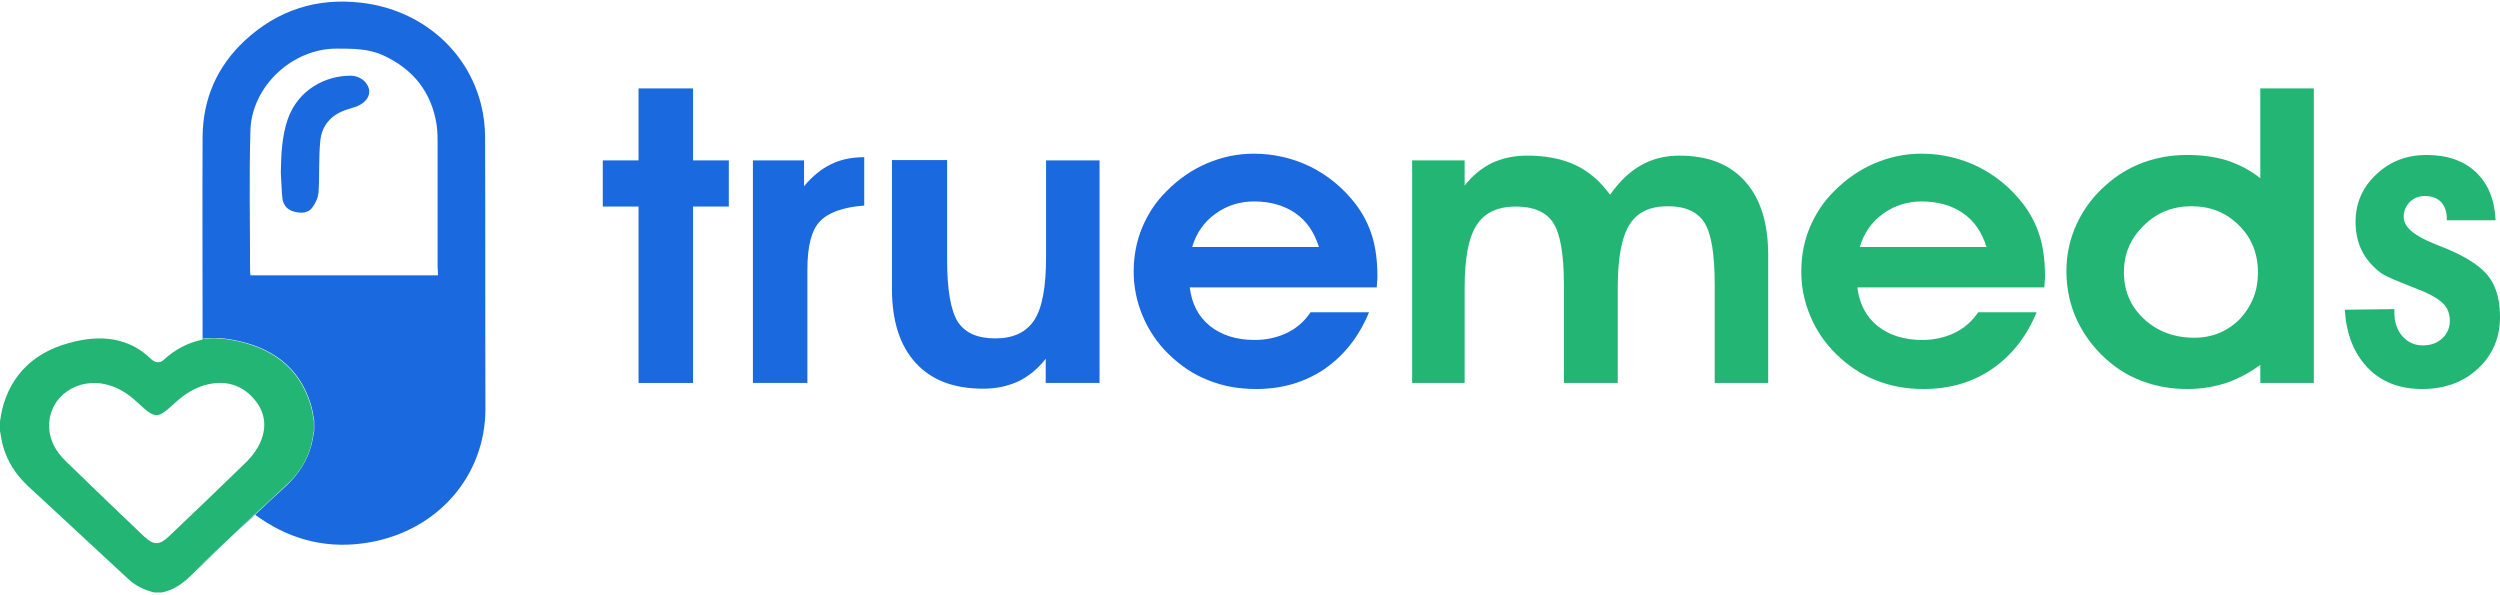
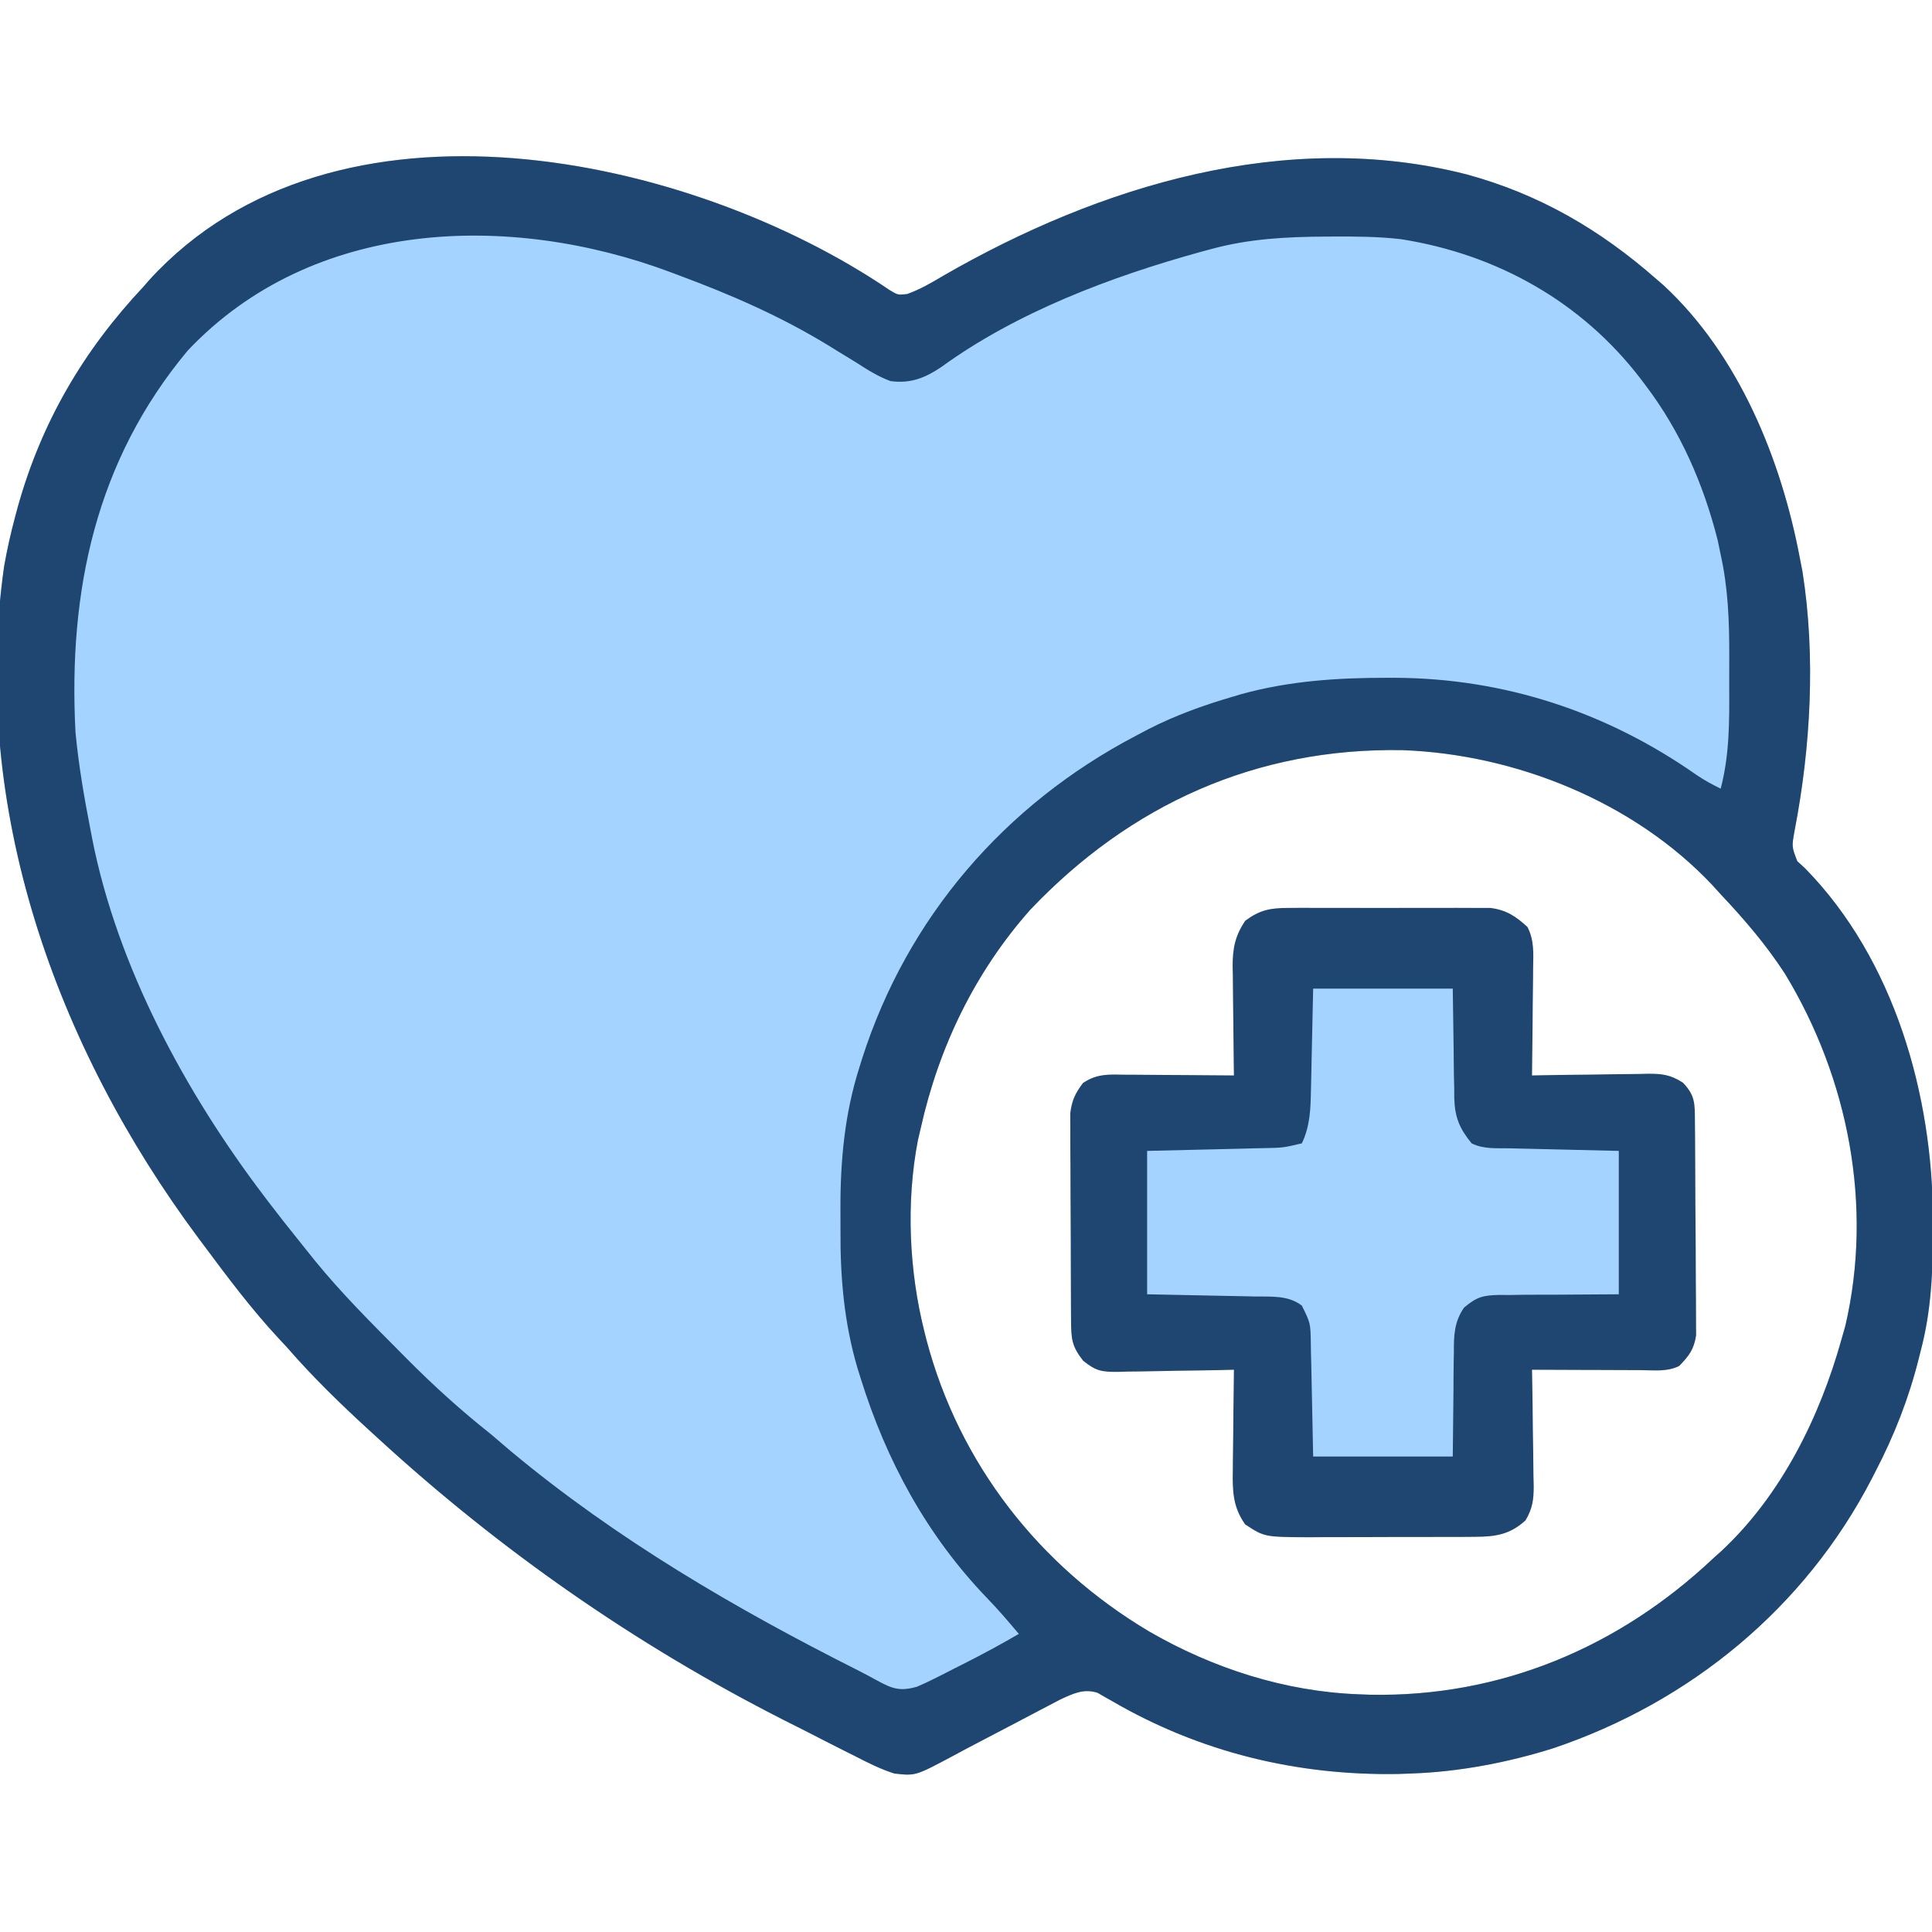
- <svg xmlns="http://www.w3.org/2000/svg" width="202" height="48" viewBox="0 0 110 26" fill="none">
-   <path d="M28.096 16.781V9.019H26.522V6.988H28.096V3.821H30.494V6.988H32.068V9.019H30.494V16.781H28.096Z" fill="#1B69DE" />
-   <path d="M38.011 8.977C37.085 9.047 36.437 9.285 36.07 9.677C35.702 10.07 35.525 10.77 35.525 11.793V16.781H33.128V6.987H35.378V8.122C35.746 7.688 36.129 7.366 36.57 7.155C36.996 6.945 37.482 6.847 38.026 6.847V8.977H38.011Z" fill="#1B69DE" />
-   <path d="M46.012 16.781V15.716C45.659 16.165 45.262 16.487 44.806 16.711C44.35 16.921 43.835 17.033 43.261 17.033C41.967 17.033 40.981 16.655 40.29 15.899C39.599 15.142 39.246 14.063 39.246 12.648V6.974H41.673V11.373C41.673 12.69 41.835 13.601 42.144 14.091C42.467 14.582 43.011 14.82 43.791 14.82C44.585 14.82 45.159 14.554 45.512 14.007C45.865 13.461 46.027 12.536 46.027 11.233V6.988H48.38V16.781H46.012Z" fill="#1B69DE" />
-   <path d="M52.353 12.605C52.442 13.306 52.736 13.866 53.236 14.273C53.751 14.679 54.398 14.889 55.207 14.889C55.737 14.889 56.222 14.777 56.649 14.567C57.075 14.357 57.414 14.048 57.664 13.67H60.238C59.797 14.735 59.149 15.562 58.282 16.164C57.414 16.752 56.413 17.047 55.266 17.047C54.501 17.047 53.795 16.921 53.148 16.654C52.501 16.402 51.927 16.01 51.412 15.505C50.927 15.029 50.544 14.469 50.279 13.838C50.015 13.208 49.882 12.563 49.882 11.891C49.882 11.204 50 10.56 50.25 9.957C50.5 9.355 50.853 8.808 51.339 8.332C51.868 7.8 52.456 7.393 53.118 7.113C53.78 6.833 54.457 6.693 55.163 6.693C56.06 6.693 56.884 6.889 57.664 7.267C58.443 7.66 59.091 8.192 59.635 8.893C59.958 9.313 60.209 9.789 60.37 10.308C60.532 10.826 60.606 11.428 60.606 12.101C60.606 12.157 60.606 12.241 60.591 12.339C60.591 12.451 60.576 12.535 60.576 12.577H52.353V12.605ZM58.032 10.798C57.825 10.139 57.487 9.649 57.002 9.313C56.516 8.977 55.913 8.794 55.178 8.794C54.545 8.794 53.971 8.977 53.471 9.341C52.971 9.705 52.633 10.195 52.456 10.798H58.032Z" fill="#1B69DE" />
-   <path d="M64.444 6.988V8.095C64.797 7.646 65.194 7.324 65.65 7.1C66.106 6.89 66.621 6.778 67.195 6.778C68.018 6.778 68.739 6.918 69.327 7.198C69.916 7.478 70.416 7.912 70.843 8.501C71.254 7.912 71.696 7.492 72.21 7.198C72.711 6.918 73.27 6.778 73.887 6.778C75.153 6.778 76.109 7.156 76.785 7.912C77.462 8.669 77.8 9.748 77.8 11.149V16.781H75.447V12.438C75.447 11.107 75.3 10.21 74.991 9.72C74.682 9.243 74.152 9.005 73.387 9.005C72.593 9.005 72.034 9.271 71.696 9.818C71.357 10.35 71.181 11.275 71.181 12.578V16.781H68.812V12.438C68.812 11.121 68.651 10.21 68.342 9.734C68.033 9.257 67.474 9.019 66.694 9.019C65.9 9.019 65.326 9.285 64.973 9.832C64.62 10.364 64.444 11.289 64.444 12.592V16.781H62.134V6.988H64.444Z" fill="#22B573" />
-   <path d="M81.728 12.605C81.816 13.306 82.11 13.866 82.611 14.273C83.125 14.679 83.773 14.889 84.582 14.889C85.111 14.889 85.597 14.777 86.023 14.567C86.45 14.357 86.788 14.048 87.038 13.67H89.612C89.171 14.735 88.524 15.562 87.656 16.164C86.788 16.752 85.788 17.047 84.641 17.047C83.876 17.047 83.169 16.921 82.522 16.654C81.875 16.402 81.301 16.01 80.787 15.505C80.301 15.029 79.919 14.469 79.654 13.838C79.389 13.208 79.257 12.563 79.257 11.891C79.257 11.204 79.374 10.56 79.624 9.957C79.874 9.355 80.228 8.808 80.713 8.332C81.243 7.8 81.831 7.393 82.493 7.113C83.155 6.833 83.831 6.693 84.537 6.693C85.435 6.693 86.258 6.889 87.038 7.267C87.818 7.66 88.465 8.192 89.009 8.893C89.333 9.313 89.583 9.789 89.745 10.308C89.907 10.826 89.98 11.428 89.98 12.101C89.98 12.157 89.98 12.241 89.965 12.339C89.965 12.451 89.951 12.535 89.951 12.577H81.728V12.605ZM87.406 10.798C87.2 10.139 86.862 9.649 86.376 9.313C85.891 8.977 85.288 8.794 84.552 8.794C83.92 8.794 83.346 8.977 82.846 9.341C82.346 9.705 82.007 10.195 81.831 10.798H87.406Z" fill="#22B573" />
-   <path d="M99.454 7.772V3.821H101.808V16.781H99.454V15.982C98.983 16.333 98.483 16.599 97.954 16.781C97.424 16.949 96.865 17.047 96.247 17.047C95.6 17.047 94.982 16.949 94.409 16.753C93.835 16.557 93.32 16.277 92.864 15.898C92.246 15.394 91.761 14.777 91.422 14.091C91.084 13.39 90.922 12.648 90.922 11.863C90.922 11.135 91.069 10.448 91.378 9.776C91.687 9.117 92.128 8.529 92.687 8.052C93.158 7.632 93.688 7.31 94.291 7.086C94.894 6.862 95.541 6.749 96.233 6.749C96.894 6.749 97.483 6.834 97.983 6.988C98.527 7.17 99.013 7.422 99.454 7.772ZM99.351 11.933C99.351 11.093 99.072 10.392 98.513 9.846C97.954 9.285 97.262 9.005 96.424 9.005C95.6 9.005 94.894 9.285 94.32 9.86C93.732 10.434 93.452 11.107 93.452 11.905C93.452 12.732 93.746 13.418 94.335 13.965C94.923 14.511 95.659 14.791 96.556 14.791C97.336 14.791 98.012 14.511 98.557 13.965C99.086 13.39 99.351 12.718 99.351 11.933Z" fill="#22B573" />
-   <path d="M105.351 13.531V13.671C105.351 14.105 105.469 14.455 105.704 14.722C105.94 14.988 106.234 15.128 106.602 15.128C106.955 15.128 107.234 15.03 107.455 14.82C107.676 14.623 107.793 14.357 107.793 14.049C107.793 13.755 107.705 13.517 107.543 13.334C107.381 13.152 107.087 12.956 106.675 12.774C106.44 12.676 106.087 12.536 105.631 12.354C105.175 12.172 104.881 12.031 104.748 11.933C104.366 11.639 104.086 11.303 103.91 10.939C103.733 10.574 103.645 10.154 103.645 9.692C103.645 8.865 103.954 8.165 104.557 7.604C105.16 7.03 105.896 6.75 106.764 6.75C107.676 6.75 108.411 7.002 108.941 7.506C109.47 8.01 109.764 8.711 109.808 9.622H107.661V9.566C107.661 9.257 107.573 9.005 107.411 8.823C107.234 8.641 106.999 8.557 106.69 8.557C106.425 8.557 106.205 8.641 106.028 8.823C105.852 9.005 105.763 9.215 105.763 9.482C105.763 9.916 106.219 10.308 107.146 10.672C107.396 10.771 107.573 10.841 107.705 10.897C108.588 11.275 109.191 11.681 109.514 12.116C109.838 12.55 110 13.138 110 13.881C110 14.791 109.676 15.548 109.029 16.151C108.382 16.753 107.558 17.047 106.572 17.047C105.587 17.047 104.778 16.739 104.175 16.108C103.571 15.478 103.233 14.623 103.174 13.559L105.351 13.531Z" fill="#22B573" />
-   <path d="M11.004 22.764C10.798 22.96 10.592 23.156 10.386 23.352C10.665 23.1 10.93 22.848 11.21 22.596C11.21 22.596 11.21 22.596 11.195 22.596C11.136 22.638 11.063 22.694 11.004 22.764Z" fill="#1B69DE" />
-   <path d="M12.356 7.52C12.37 6.721 12.4 5.937 12.665 5.166C13.121 3.877 14.312 3.261 15.43 3.261C15.827 3.261 16.166 3.527 16.239 3.863C16.298 4.171 16.077 4.466 15.68 4.62C15.636 4.634 15.592 4.648 15.548 4.662C15.46 4.69 15.371 4.718 15.283 4.746C14.562 4.97 14.15 5.46 14.092 6.147C14.018 6.889 14.062 7.632 14.018 8.361C14.003 8.599 13.9 8.851 13.753 9.047C13.577 9.313 13.253 9.327 12.944 9.243C12.65 9.173 12.473 8.963 12.429 8.683C12.385 8.319 12.385 7.912 12.356 7.52Z" fill="#1B69DE" />
-   <path d="M21.344 5.979C21.344 5.503 21.285 4.998 21.168 4.536C20.564 2.112 18.505 0.361 15.916 0.053C13.93 -0.186 12.209 0.389 10.782 1.706C9.532 2.869 8.929 4.298 8.914 5.951C8.9 8.809 8.914 11.667 8.914 14.525C8.914 14.623 8.914 14.722 8.914 14.834C9.326 14.778 9.753 14.792 10.209 14.876C11.93 15.184 13.18 16.067 13.68 17.734C13.754 17.972 13.783 18.21 13.827 18.448V18.883C13.783 19.107 13.754 19.331 13.695 19.541C13.504 20.228 13.121 20.816 12.592 21.306C12.136 21.727 11.68 22.147 11.224 22.581C11.327 22.651 11.4 22.707 11.489 22.764C12.915 23.73 14.504 24.095 16.225 23.8C19.27 23.282 21.359 20.858 21.359 17.916C21.344 13.937 21.359 9.958 21.344 5.979ZM19.27 12.046C16.49 12.046 13.768 12.046 11.018 12.046C11.018 11.976 11.003 11.905 11.003 11.849C11.003 9.79 10.959 7.73 11.018 5.671C11.077 3.723 12.871 2.056 14.828 2.07C15.519 2.07 16.196 2.07 16.828 2.35C18.196 2.967 18.991 4.004 19.211 5.419C19.255 5.727 19.255 6.035 19.255 6.343C19.255 8.137 19.255 9.916 19.255 11.709C19.27 11.807 19.27 11.919 19.27 12.046Z" fill="#1B69DE" />
-   <path d="M13.68 19.556C13.739 19.345 13.768 19.121 13.812 18.897V18.463C13.768 18.225 13.739 17.986 13.665 17.748C13.165 16.081 11.915 15.198 10.194 14.89C9.753 14.806 9.311 14.792 8.899 14.848C8.899 14.862 8.899 14.862 8.899 14.876C8.237 15.016 7.679 15.324 7.193 15.773C7.002 15.941 6.796 15.871 6.634 15.717C5.796 14.904 4.751 14.694 3.619 14.89C1.898 15.198 0.647 16.081 0.147 17.748C0.074 17.986 0.044 18.225 0 18.463C0 18.603 0 18.757 0 18.897C0.044 19.121 0.074 19.345 0.132 19.556C0.324 20.242 0.706 20.831 1.236 21.321C2.692 22.68 4.178 24.039 5.634 25.398C5.957 25.706 6.355 25.888 6.781 26C6.899 26 7.002 26 7.12 26C7.693 25.888 8.105 25.552 8.502 25.16C9.12 24.543 9.738 23.955 10.37 23.352C9.635 24.039 8.899 24.712 8.164 25.398C8.899 24.712 9.635 24.025 10.37 23.352C10.576 23.156 10.782 22.96 10.988 22.764C11.047 22.708 11.121 22.638 11.18 22.582C11.18 22.582 11.18 22.582 11.194 22.582C11.65 22.162 12.106 21.741 12.562 21.307C13.106 20.831 13.489 20.242 13.68 19.556ZM11.444 19.416C11.312 19.71 11.091 20.004 10.856 20.242C9.723 21.349 8.576 22.442 7.428 23.535C7.017 23.927 6.752 23.927 6.34 23.535C5.193 22.442 4.045 21.349 2.913 20.242C2.457 19.808 2.162 19.289 2.162 18.659C2.162 17.37 3.427 16.501 4.751 16.866C5.266 17.006 5.693 17.3 6.06 17.65C6.869 18.393 6.914 18.365 7.708 17.65C8.12 17.272 8.591 16.964 9.164 16.838C9.944 16.669 10.62 16.866 11.135 17.44C11.665 18.015 11.768 18.701 11.444 19.416Z" fill="#22B573" />
+ <svg xmlns="http://www.w3.org/2000/svg" version="1.1" width="512" height="512">
+   <path d="M0 0 C2.206 1.339 2.206 1.339 4.652 1.082 C8.107 -0.147 11.143 -1.919 14.277 -3.789 C55.726 -27.685 105.206 -42.79 152.84 -30.664 C172.112 -25.449 188.321 -16.015 203.277 -2.852 C204.192 -2.063 204.192 -2.063 205.125 -1.258 C225.126 17.277 236.322 44.901 241.277 71.148 C241.503 72.312 241.729 73.476 241.961 74.676 C245.488 97.078 244.138 121.226 239.84 143.405 C239.103 147.553 239.103 147.553 240.578 151.371 C241.574 152.282 241.574 152.282 242.59 153.211 C266.357 177.434 276.501 213.479 276.527 246.523 C276.528 247.672 276.528 247.672 276.529 248.844 C276.514 259.911 276.135 270.396 273.277 281.148 C273.106 281.836 272.934 282.523 272.757 283.231 C270.099 293.797 266.295 303.491 261.277 313.148 C260.775 314.129 260.775 314.129 260.262 315.129 C242.567 349.264 212.202 374.226 175.895 386.457 C163.863 390.246 150.902 392.718 138.277 393.148 C137.17 393.188 136.063 393.228 134.922 393.27 C108.014 393.752 82.292 387.52 58.997 373.956 C58.324 373.577 57.651 373.199 56.957 372.809 C56.366 372.464 55.776 372.12 55.167 371.766 C51.46 370.555 48.624 371.989 45.206 373.56 C43.519 374.447 43.519 374.447 41.797 375.352 C41.184 375.671 40.571 375.991 39.94 376.32 C37.987 377.34 36.038 378.369 34.09 379.398 C32.8 380.075 31.511 380.751 30.221 381.426 C29.591 381.756 28.961 382.086 28.311 382.426 C27.056 383.083 25.799 383.739 24.543 384.394 C21.819 385.814 19.102 387.244 16.404 388.713 C6.871 393.783 6.871 393.783 1.277 393.148 C-2.4 391.973 -5.737 390.295 -9.16 388.523 C-10.154 388.027 -11.149 387.531 -12.173 387.019 C-15.367 385.416 -18.545 383.783 -21.723 382.148 C-23.842 381.079 -25.962 380.01 -28.082 378.941 C-67.325 359.008 -103.316 333.912 -135.723 304.148 C-136.586 303.361 -136.586 303.361 -137.466 302.558 C-145.296 295.404 -152.765 288.167 -159.723 280.148 C-160.411 279.41 -161.099 278.671 -161.809 277.91 C-169.054 270.128 -175.382 261.669 -181.723 253.148 C-182.178 252.54 -182.634 251.931 -183.103 251.303 C-220.918 200.525 -243.687 137.023 -234.64 73.302 C-233.872 68.858 -232.889 64.505 -231.723 60.148 C-231.487 59.266 -231.251 58.384 -231.007 57.476 C-224.74 35.049 -213.637 16.086 -197.723 -0.852 C-197.207 -1.443 -196.691 -2.035 -196.16 -2.645 C-147.226 -56.294 -52.82 -35.921 0 0 Z M37.277 164.273 C22.603 180.854 13.091 200.61 8.277 222.148 C7.91 223.719 7.91 223.719 7.535 225.32 C4.358 241.772 5.182 259.93 9.277 276.148 C9.444 276.807 9.61 277.466 9.781 278.145 C18.444 311.062 39.739 338.245 68.864 355.532 C85.657 365.243 104.775 371.426 124.277 372.148 C125.315 372.188 126.353 372.228 127.422 372.27 C161.937 372.928 193.293 359.706 218.277 336.148 C219.016 335.486 219.755 334.823 220.516 334.141 C236.349 319.348 246.509 298.757 252.277 278.148 C252.619 276.946 252.961 275.743 253.312 274.504 C260.734 242.644 254.084 208.806 237.277 181.148 C232.313 173.52 226.517 166.755 220.277 160.148 C219.541 159.336 218.805 158.524 218.047 157.688 C197.295 135.649 165.9 123.009 135.91 121.945 C97.242 121.267 63.819 136.326 37.277 164.273 Z " fill="#A3D3FE" transform="translate(235.7227,76.85156)" />
+   <path d="M0 0 C2.206 1.339 2.206 1.339 4.652 1.082 C8.107 -0.147 11.143 -1.919 14.277 -3.789 C55.726 -27.685 105.206 -42.79 152.84 -30.664 C172.112 -25.449 188.321 -16.015 203.277 -2.852 C204.192 -2.063 204.192 -2.063 205.125 -1.258 C225.126 17.277 236.322 44.901 241.277 71.148 C241.503 72.312 241.729 73.476 241.961 74.676 C245.488 97.078 244.138 121.226 239.84 143.405 C239.103 147.553 239.103 147.553 240.578 151.371 C241.574 152.282 241.574 152.282 242.59 153.211 C266.357 177.434 276.501 213.479 276.527 246.523 C276.528 247.672 276.528 247.672 276.529 248.844 C276.514 259.911 276.135 270.396 273.277 281.148 C273.106 281.836 272.934 282.523 272.757 283.231 C270.099 293.797 266.295 303.491 261.277 313.148 C260.775 314.129 260.775 314.129 260.262 315.129 C242.567 349.264 212.202 374.226 175.895 386.457 C163.863 390.246 150.902 392.718 138.277 393.148 C137.17 393.188 136.063 393.228 134.922 393.27 C108.014 393.752 82.292 387.52 58.997 373.956 C58.324 373.577 57.651 373.199 56.957 372.809 C56.366 372.464 55.776 372.12 55.167 371.766 C51.46 370.555 48.624 371.989 45.206 373.56 C43.519 374.447 43.519 374.447 41.797 375.352 C41.184 375.671 40.571 375.991 39.94 376.32 C37.987 377.34 36.038 378.369 34.09 379.398 C32.8 380.075 31.511 380.751 30.221 381.426 C29.591 381.756 28.961 382.086 28.311 382.426 C27.056 383.083 25.799 383.739 24.543 384.394 C21.819 385.814 19.102 387.244 16.404 388.713 C6.871 393.783 6.871 393.783 1.277 393.148 C-2.4 391.973 -5.737 390.295 -9.16 388.523 C-10.154 388.027 -11.149 387.531 -12.173 387.019 C-15.367 385.416 -18.545 383.783 -21.723 382.148 C-23.842 381.079 -25.962 380.01 -28.082 378.941 C-67.325 359.008 -103.316 333.912 -135.723 304.148 C-136.586 303.361 -136.586 303.361 -137.466 302.558 C-145.296 295.404 -152.765 288.167 -159.723 280.148 C-160.411 279.41 -161.099 278.671 -161.809 277.91 C-169.054 270.128 -175.382 261.669 -181.723 253.148 C-182.178 252.54 -182.634 251.931 -183.103 251.303 C-220.918 200.525 -243.687 137.023 -234.64 73.302 C-233.872 68.858 -232.889 64.505 -231.723 60.148 C-231.487 59.266 -231.251 58.384 -231.007 57.476 C-224.74 35.049 -213.637 16.086 -197.723 -0.852 C-197.207 -1.443 -196.691 -2.035 -196.16 -2.645 C-147.226 -56.294 -52.82 -35.921 0 0 Z M-185.988 16.07 C-210.326 45.232 -217.659 79.72 -215.723 117.148 C-214.897 125.899 -213.411 134.528 -211.723 143.148 C-211.578 143.906 -211.434 144.664 -211.286 145.445 C-204.588 179.419 -186.522 212.777 -165.723 240.148 C-165.291 240.717 -164.86 241.286 -164.416 241.872 C-161.693 245.44 -158.918 248.962 -156.095 252.451 C-154.813 254.036 -153.543 255.631 -152.273 257.227 C-145.277 265.812 -137.464 273.619 -129.66 281.461 C-128.828 282.301 -128.828 282.301 -127.979 283.158 C-120.884 290.305 -113.625 296.891 -105.723 303.148 C-103.887 304.708 -102.053 306.269 -100.223 307.836 C-72.337 331.05 -40.861 349.439 -8.54 365.711 C-6.791 366.604 -5.053 367.52 -3.335 368.472 C0.773 370.716 2.795 371.422 7.277 370.148 C8.841 369.488 10.38 368.77 11.895 368.004 C12.749 367.574 13.604 367.144 14.484 366.701 C15.365 366.251 16.245 365.8 17.152 365.336 C18.025 364.897 18.898 364.458 19.797 364.006 C24.709 361.52 29.525 358.926 34.277 356.148 C31.542 352.896 28.81 349.698 25.852 346.645 C9.883 330.029 -0.839 310.262 -7.66 288.336 C-8.084 286.977 -8.084 286.977 -8.517 285.591 C-12.026 273.631 -13.061 261.666 -12.983 249.244 C-12.973 247.215 -12.983 245.187 -12.996 243.158 C-13.012 230.58 -11.851 218.255 -8.035 206.211 C-7.773 205.369 -7.511 204.527 -7.241 203.659 C4.738 166.223 30.577 136.33 65.277 118.148 C66.423 117.543 67.569 116.937 68.75 116.312 C75.86 112.702 83.128 110.075 90.777 107.836 C91.595 107.593 92.412 107.351 93.254 107.101 C105.914 103.591 118.818 102.755 131.902 102.773 C132.595 102.774 133.288 102.775 134.001 102.776 C162.967 102.896 190.087 111.842 213.824 128.484 C215.936 129.917 217.99 131.038 220.277 132.148 C222.648 123.1 222.582 114.25 222.538 104.963 C222.527 102.287 222.538 99.61 222.551 96.934 C222.559 87.814 222.266 79.093 220.277 70.148 C219.887 68.257 219.887 68.257 219.488 66.328 C215.719 51.427 209.617 37.423 200.277 25.148 C199.684 24.362 199.684 24.362 199.08 23.561 C183.444 3.118 160.989 -9.455 135.61 -13.459 C129.608 -14.166 123.627 -14.192 117.59 -14.164 C116.928 -14.161 116.267 -14.158 115.585 -14.156 C105.162 -14.089 95.376 -13.6 85.277 -10.852 C84.319 -10.593 83.361 -10.335 82.375 -10.069 C58.73 -3.543 33.734 5.886 13.727 20.418 C9.359 23.351 5.582 24.829 0.277 24.148 C-3.001 22.924 -5.797 21.178 -8.723 19.273 C-10.4 18.246 -12.078 17.222 -13.758 16.199 C-14.592 15.683 -15.426 15.167 -16.286 14.635 C-28.81 6.994 -41.991 1.241 -55.723 -3.852 C-56.477 -4.137 -57.231 -4.422 -58.007 -4.715 C-100.825 -20.74 -152.969 -18.911 -185.988 16.07 Z M37.277 164.273 C22.603 180.854 13.091 200.61 8.277 222.148 C7.91 223.719 7.91 223.719 7.535 225.32 C4.358 241.772 5.182 259.93 9.277 276.148 C9.444 276.807 9.61 277.466 9.781 278.145 C18.444 311.062 39.739 338.245 68.864 355.532 C85.657 365.243 104.775 371.426 124.277 372.148 C125.315 372.188 126.353 372.228 127.422 372.27 C161.937 372.928 193.293 359.706 218.277 336.148 C219.016 335.486 219.755 334.823 220.516 334.141 C236.349 319.348 246.509 298.757 252.277 278.148 C252.619 276.946 252.961 275.743 253.312 274.504 C260.734 242.644 254.084 208.806 237.277 181.148 C232.313 173.52 226.517 166.755 220.277 160.148 C219.541 159.336 218.805 158.524 218.047 157.688 C197.295 135.649 165.9 123.009 135.91 121.945 C97.242 121.267 63.819 136.326 37.277 164.273 Z " fill="#1F4571" transform="translate(235.7227,76.85156)" />
+   <path d="M0 0 C1.245 -0.009 2.49 -0.019 3.772 -0.029 C5.122 -0.023 6.472 -0.017 7.822 -0.01 C9.216 -0.012 10.609 -0.015 12.002 -0.019 C14.918 -0.023 17.832 -0.017 20.748 -0.003 C24.477 0.014 28.205 0.004 31.934 -0.014 C34.81 -0.025 37.686 -0.021 40.561 -0.013 C41.936 -0.011 43.311 -0.014 44.685 -0.021 C46.609 -0.028 48.533 -0.015 50.457 0 C51.55 0.002 52.643 0.005 53.769 0.007 C57.905 0.54 60.499 2.253 63.523 5.045 C65.331 8.559 65.097 12.016 65.021 15.873 C65.017 16.688 65.013 17.504 65.009 18.344 C64.992 20.942 64.954 23.54 64.916 26.138 C64.901 27.902 64.887 29.667 64.875 31.431 C64.842 35.75 64.79 40.069 64.729 44.388 C65.823 44.367 66.918 44.346 68.046 44.325 C72.118 44.252 76.19 44.206 80.262 44.168 C82.022 44.148 83.783 44.121 85.543 44.086 C88.078 44.038 90.612 44.015 93.146 43.998 C93.93 43.977 94.714 43.956 95.521 43.935 C99.309 43.933 101.478 44.228 104.702 46.288 C108.026 49.733 107.865 51.892 107.906 56.594 C107.925 58.552 107.925 58.552 107.944 60.549 C107.953 61.981 107.96 63.413 107.967 64.845 C107.971 65.565 107.975 66.285 107.979 67.027 C108 70.839 108.014 74.651 108.024 78.463 C108.035 82.397 108.069 86.331 108.109 90.265 C108.135 93.293 108.143 96.32 108.147 99.348 C108.152 100.798 108.163 102.248 108.182 103.698 C108.206 105.73 108.203 107.762 108.198 109.794 C108.204 110.949 108.21 112.104 108.216 113.295 C107.625 117.047 106.353 118.695 103.729 121.388 C100.502 123.001 96.981 122.509 93.439 122.486 C92.212 122.484 92.212 122.484 90.959 122.482 C88.341 122.476 85.722 122.463 83.104 122.451 C81.33 122.446 79.557 122.441 77.783 122.437 C73.432 122.426 69.08 122.409 64.729 122.388 C64.76 124.03 64.76 124.03 64.792 125.705 C64.865 129.777 64.91 133.849 64.948 137.922 C64.968 139.682 64.996 141.443 65.03 143.203 C65.079 145.737 65.102 148.271 65.119 150.806 C65.15 151.981 65.15 151.981 65.182 153.18 C65.183 156.828 64.88 159.131 63.017 162.3 C58.954 166.008 55.157 166.639 49.764 166.663 C48.586 166.672 47.408 166.682 46.194 166.692 C44.929 166.691 43.664 166.69 42.361 166.689 C41.053 166.693 39.745 166.698 38.397 166.702 C35.632 166.709 32.867 166.709 30.101 166.704 C26.572 166.698 23.043 166.715 19.513 166.738 C16.129 166.757 12.745 166.753 9.361 166.751 C8.101 166.761 6.84 166.77 5.541 166.779 C-6.175 166.718 -6.175 166.718 -11.271 163.388 C-14.52 158.864 -14.678 154.542 -14.564 149.146 C-14.56 148.378 -14.556 147.609 -14.552 146.818 C-14.535 144.382 -14.497 141.948 -14.459 139.513 C-14.444 137.854 -14.43 136.195 -14.418 134.537 C-14.385 130.487 -14.333 126.438 -14.271 122.388 C-15.366 122.414 -16.461 122.441 -17.589 122.468 C-21.661 122.558 -25.732 122.615 -29.805 122.663 C-31.566 122.688 -33.326 122.722 -35.086 122.765 C-37.621 122.826 -40.154 122.854 -42.689 122.876 C-43.865 122.915 -43.865 122.915 -45.064 122.955 C-49.321 122.957 -50.806 122.765 -54.245 119.983 C-57.255 116.129 -57.403 114.216 -57.433 109.365 C-57.442 108.1 -57.452 106.835 -57.462 105.532 C-57.467 104.144 -57.471 102.756 -57.475 101.369 C-57.48 99.949 -57.486 98.529 -57.492 97.108 C-57.502 94.128 -57.508 91.148 -57.512 88.168 C-57.517 84.355 -57.541 80.542 -57.57 76.729 C-57.588 73.794 -57.594 70.859 -57.595 67.924 C-57.598 66.519 -57.606 65.114 -57.619 63.708 C-57.636 61.739 -57.633 59.769 -57.628 57.799 C-57.632 56.679 -57.635 55.559 -57.639 54.406 C-57.221 50.977 -56.331 49.139 -54.271 46.388 C-50.435 43.83 -47.326 44.135 -42.885 44.193 C-42.068 44.196 -41.251 44.199 -40.409 44.201 C-37.8 44.213 -35.192 44.238 -32.584 44.263 C-30.815 44.273 -29.046 44.282 -27.277 44.291 C-22.942 44.313 -18.607 44.347 -14.271 44.388 C-14.287 43.359 -14.303 42.331 -14.319 41.271 C-14.374 37.435 -14.408 33.6 -14.436 29.764 C-14.451 28.108 -14.472 26.451 -14.498 24.794 C-14.534 22.406 -14.551 20.019 -14.564 17.63 C-14.58 16.896 -14.595 16.161 -14.611 15.404 C-14.613 10.64 -13.937 7.359 -11.271 3.388 C-7.45 0.56 -4.712 0.01 0 0 Z " fill="#1F4571" transform="translate(341.2715,240.6118)" />
+   <path d="M0 0 C12.21 0 24.42 0 37 0 C37.25 17.125 37.25 17.125 37.298 22.497 C37.327 23.917 37.358 25.337 37.391 26.758 C37.392 27.845 37.392 27.845 37.394 28.955 C37.537 34.076 38.764 37.051 42 41 C45.219 42.61 48.748 42.242 52.289 42.316 C53.014 42.335 53.74 42.354 54.487 42.373 C57.2 42.441 59.912 42.501 62.625 42.562 C68.689 42.707 74.752 42.851 81 43 C81 55.54 81 68.08 81 81 C62.312 81.125 62.312 81.125 56.439 81.118 C54.893 81.141 53.347 81.167 51.801 81.195 C51.006 81.186 50.211 81.177 49.392 81.168 C45.04 81.278 43.441 81.63 39.994 84.521 C37.362 88.313 37.269 91.961 37.293 96.461 C37.278 97.163 37.264 97.864 37.249 98.587 C37.202 101.183 37.197 103.779 37.188 106.375 C37.126 112.191 37.064 118.007 37 124 C24.79 124 12.58 124 0 124 C-0.375 106.25 -0.375 106.25 -0.478 100.665 C-0.513 99.199 -0.549 97.732 -0.586 96.266 C-0.597 95.509 -0.609 94.752 -0.62 93.972 C-0.703 88.642 -0.703 88.642 -3 84 C-6.63 81.213 -11.104 81.65 -15.484 81.586 C-16.569 81.559 -16.569 81.559 -17.676 81.532 C-20.367 81.47 -23.059 81.423 -25.75 81.375 C-31.773 81.251 -37.795 81.127 -44 81 C-44 68.46 -44 55.92 -44 43 C-25.75 42.562 -25.75 42.562 -20.007 42.432 C-18.499 42.394 -16.992 42.355 -15.484 42.316 C-14.706 42.3 -13.928 42.283 -13.125 42.266 C-7.973 42.17 -7.973 42.17 -3 41 C-0.793 36.407 -0.664 31.767 -0.586 26.758 C-0.568 26.076 -0.551 25.394 -0.532 24.691 C-0.47 22.169 -0.423 19.647 -0.375 17.125 C-0.251 11.474 -0.128 5.822 0 0 Z " fill="#A3D3FE" transform="translate(348,262)" />
</svg>
